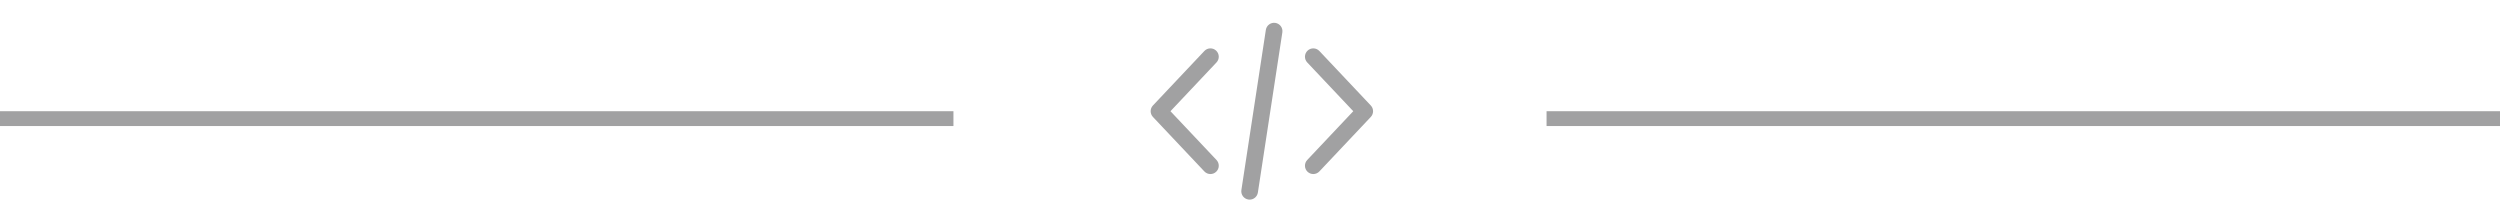
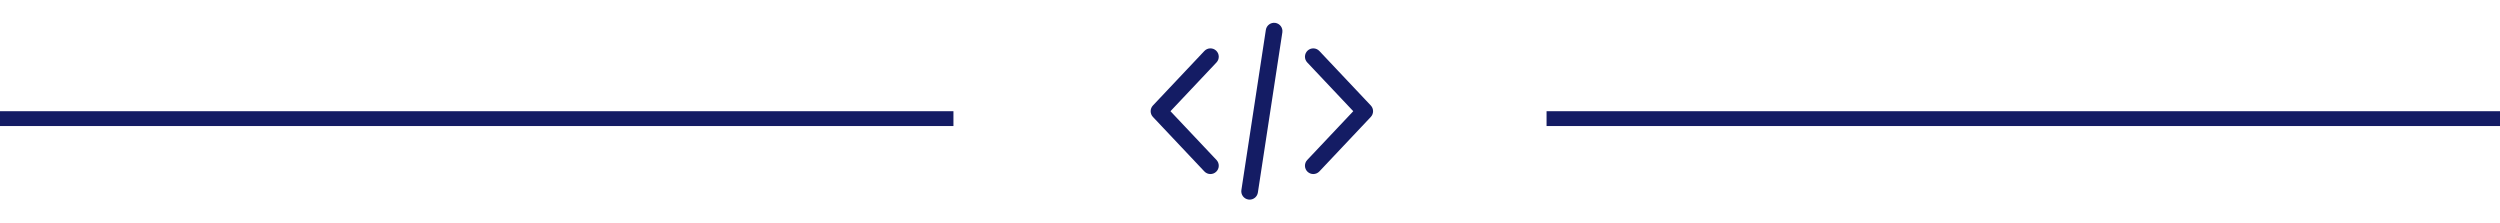
<svg xmlns="http://www.w3.org/2000/svg" width="1686" height="150" viewBox="0 0 1686 150" fill="none">
-   <path d="M924.466 71.141L889.778 34.391C887.646 32.13 884.087 32.027 881.826 34.161C879.569 36.293 879.464 39.853 881.597 42.112L912.642 75L881.597 107.892C879.464 110.151 879.569 113.71 881.826 115.843C882.914 116.869 884.303 117.377 885.687 117.377C887.181 117.377 888.674 116.785 889.778 115.616L924.466 78.864C926.511 76.695 926.511 73.309 924.466 71.141Z" fill="#A1A1A2" />
-   <path d="M820.404 107.89L789.362 75L820.404 42.111C822.536 39.851 822.433 36.291 820.174 34.159C817.916 32.027 814.354 32.13 812.222 34.389L777.534 71.14C775.489 73.307 775.489 76.695 777.534 78.863L812.224 115.615C813.33 116.787 814.821 117.377 816.315 117.377C817.699 117.377 819.088 116.867 820.174 115.842C822.435 113.71 822.536 110.149 820.404 107.89Z" fill="#A1A1A2" />
-   <path d="M860.1 15.439C857.031 14.974 854.158 17.081 853.69 20.151L837.19 128.151C836.721 131.222 838.83 134.093 841.901 134.562C842.19 134.605 842.475 134.626 842.758 134.626C845.49 134.626 847.886 132.633 848.312 129.85L864.812 21.85C865.281 18.778 863.172 15.908 860.1 15.439Z" fill="#A1A1A2" />
-   <line x1="643" y1="80" y2="80" stroke="#A1A1A2" stroke-width="10" />
-   <line x1="1686" y1="80" x2="1043" y2="80" stroke="#A1A1A2" stroke-width="10" />
+   <path d="M924.466 71.141L889.778 34.391C887.646 32.13 884.087 32.027 881.826 34.161C879.569 36.293 879.464 39.853 881.597 42.112L912.642 75L881.597 107.892C879.464 110.151 879.569 113.71 881.826 115.843C882.914 116.869 884.303 117.377 885.687 117.377C887.181 117.377 888.674 116.785 889.778 115.616L924.466 78.864C926.511 76.695 926.511 73.309 924.466 71.141Z" fill="#141C64" />
+   <path d="M820.404 107.89L789.362 75L820.404 42.111C822.536 39.851 822.433 36.291 820.174 34.159C817.916 32.027 814.354 32.13 812.222 34.389L777.534 71.14C775.489 73.307 775.489 76.695 777.534 78.863L812.224 115.615C813.33 116.787 814.821 117.377 816.315 117.377C817.699 117.377 819.088 116.867 820.174 115.842C822.435 113.71 822.536 110.149 820.404 107.89Z" fill="#141C64" />
+   <path d="M860.1 15.439C857.031 14.974 854.158 17.081 853.69 20.151L837.19 128.151C836.721 131.222 838.83 134.093 841.901 134.562C842.19 134.605 842.475 134.626 842.758 134.626C845.49 134.626 847.886 132.633 848.312 129.85L864.812 21.85C865.281 18.778 863.172 15.908 860.1 15.439Z" fill="#141C64" />
+   <line x1="643" y1="80" y2="80" stroke="#141C64" stroke-width="10" />
+   <line x1="1686" y1="80" x2="1043" y2="80" stroke="#141C64" stroke-width="10" />
</svg>
